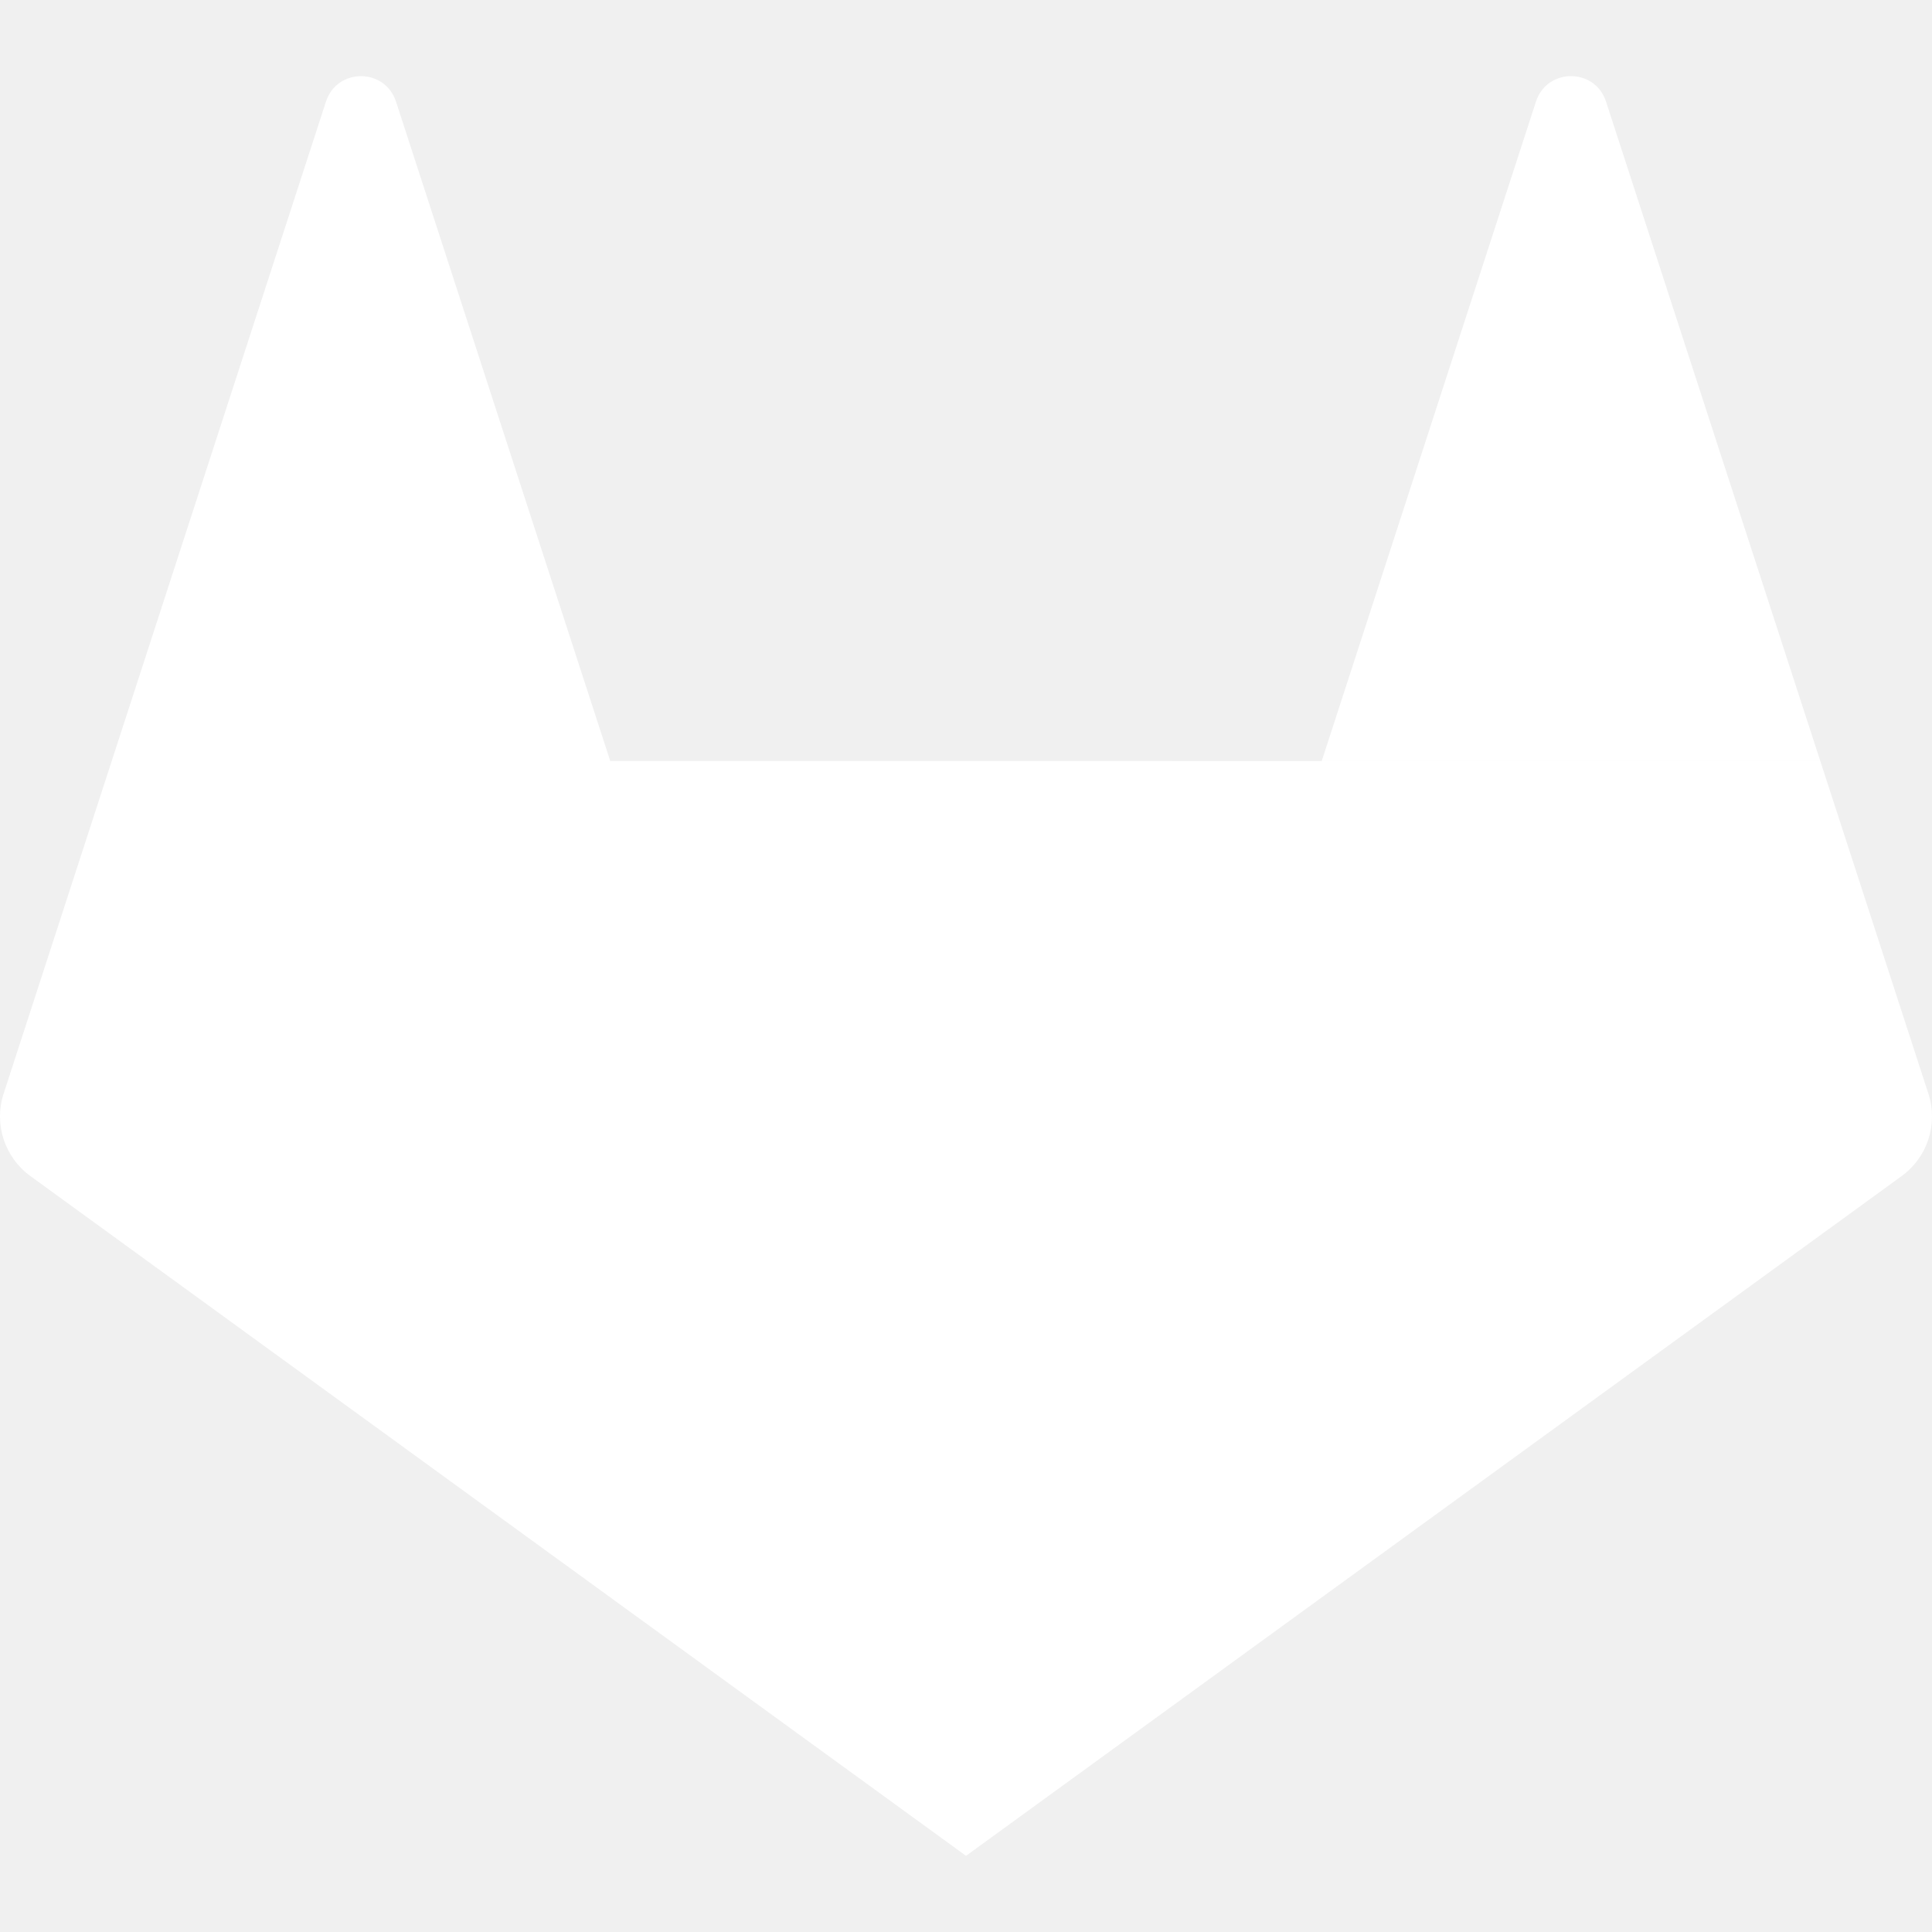
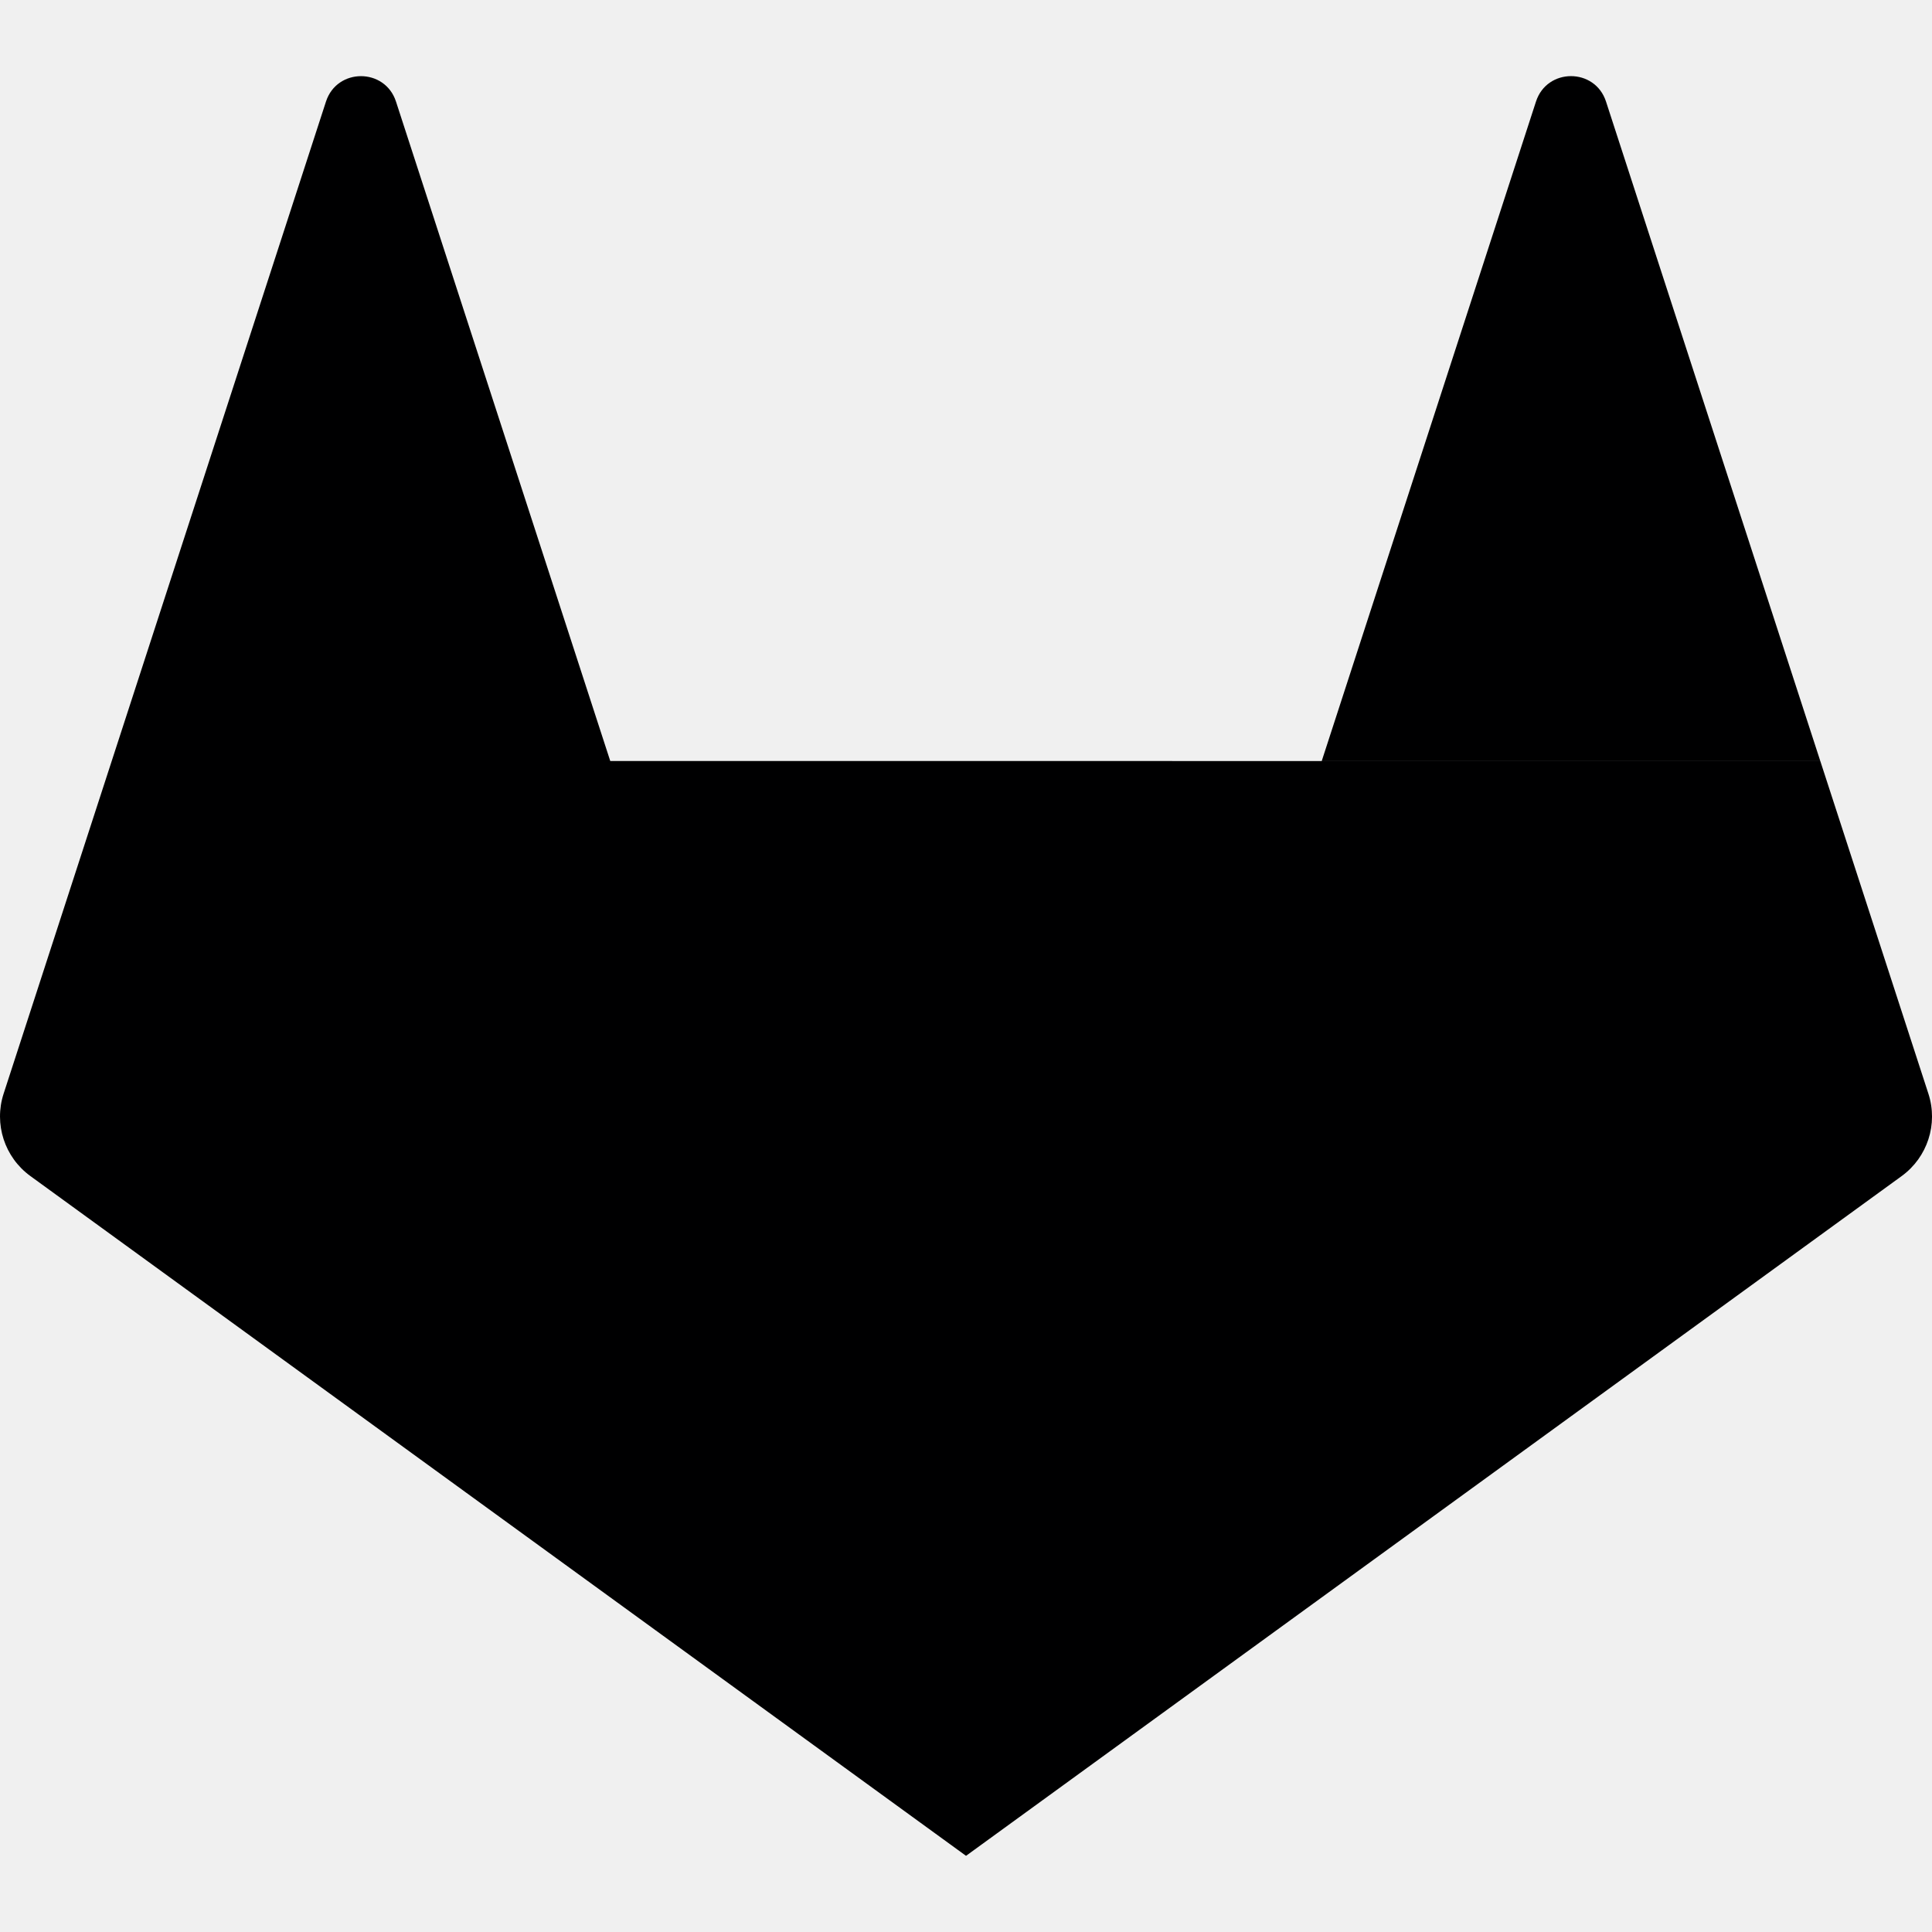
<svg xmlns="http://www.w3.org/2000/svg" height="492.51" width="492.51" version="1.1" viewBox="0 0 492.51 492.51">
-   <path d="m92.024 19.415c-3.761 0-7.523 2.164-8.928 6.488l-54.617 168.1h127.09l-54.62-168.1c-1.405-4.325-5.168-6.488-8.93-6.488zm63.546 174.58v0.002h-127.09l-27.559 84.812c-2.513 7.736 0.241 16.212 6.822 20.992l238.52 173.29 238.51-173.28c6.581-4.78 9.336-13.256 6.822-20.992l-27.559-84.812h-127.09v-0.002zm181.37 0h127.09l-54.62-168.1c-2.809-8.649-15.045-8.649-17.855 0z" fill-rule="evenodd" fill="#fff" />
+   <path d="m92.024 19.415c-3.761 0-7.523 2.164-8.928 6.488l-54.617 168.1h127.09l-54.62-168.1c-1.405-4.325-5.168-6.488-8.93-6.488zm63.546 174.58v0.002h-127.09l-27.559 84.812c-2.513 7.736 0.241 16.212 6.822 20.992l238.52 173.29 238.51-173.28c6.581-4.78 9.336-13.256 6.822-20.992l-27.559-84.812h-127.09v-0.002zm181.37 0h127.09l-54.62-168.1c-2.809-8.649-15.045-8.649-17.855 0z" fill-rule="evenodd" fill="#000001" />
</svg>
